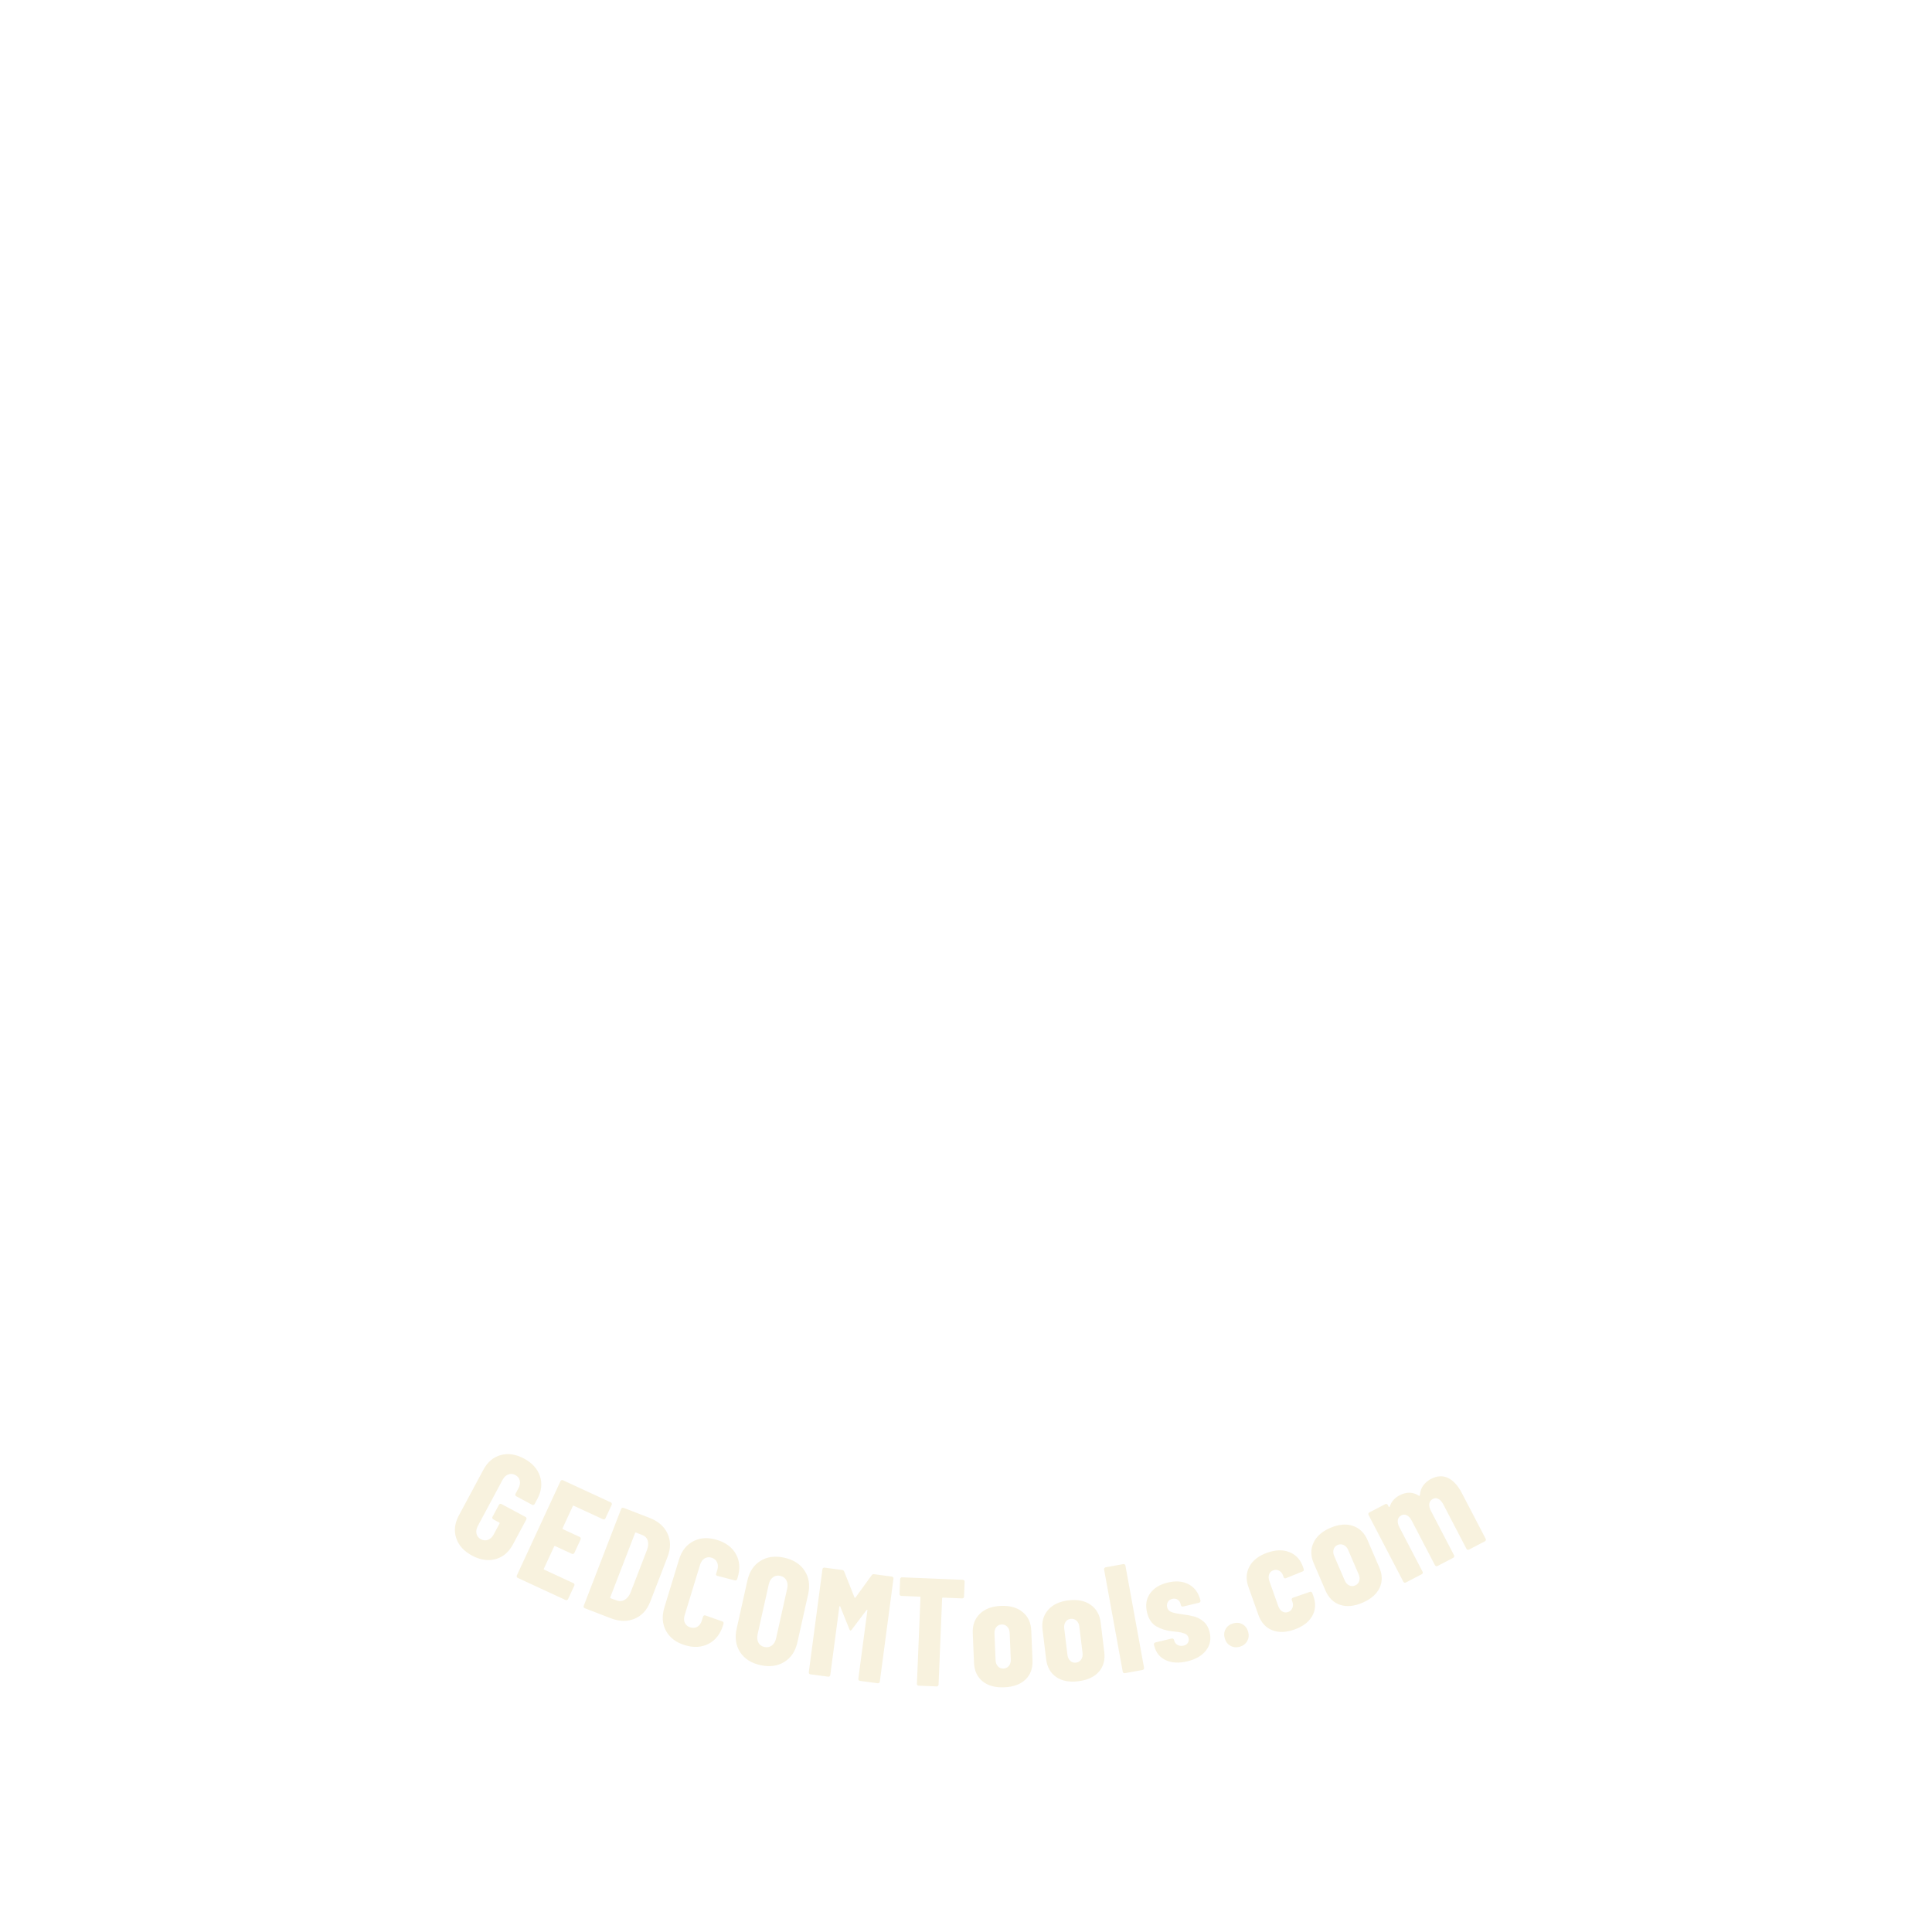
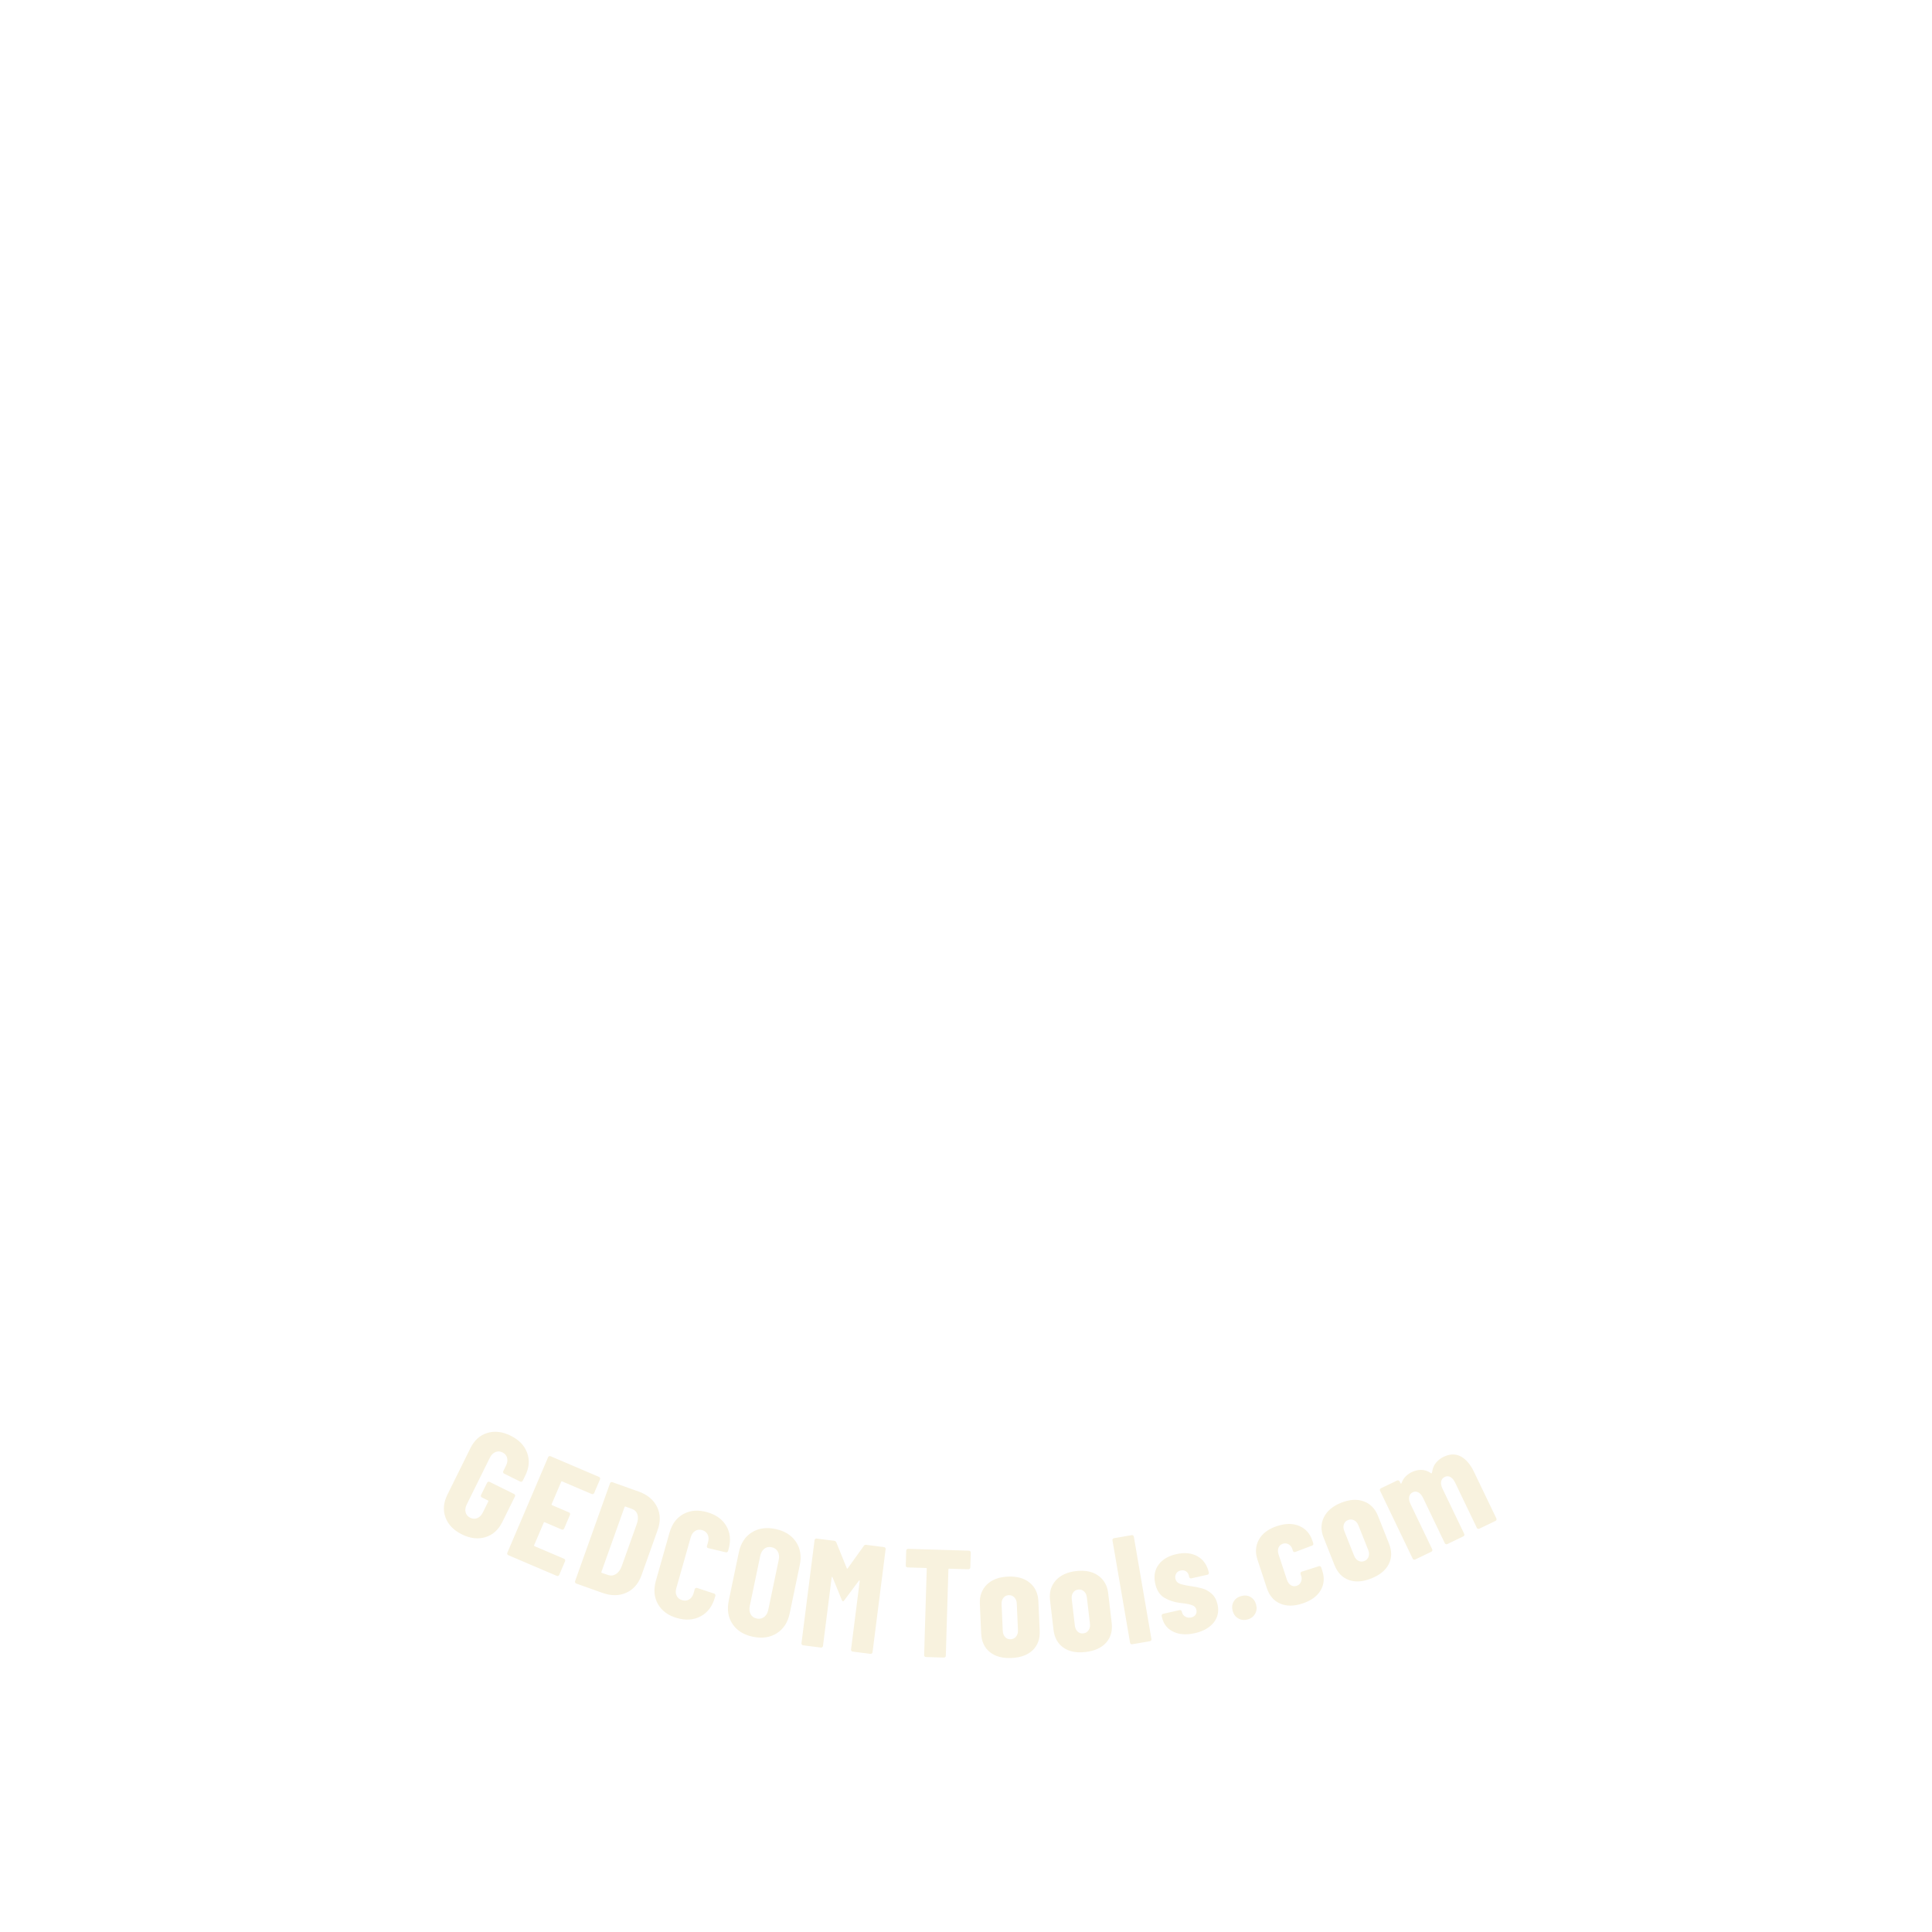
<svg xmlns="http://www.w3.org/2000/svg" viewBox="0 0 930 930">
-   <path fill="#f8f2de" d="M220.864 729.523 232.688 707.483Q235.696 701.875 241.052 700.423Q246.407 698.971 252.276 702.12Q258.145 705.268 259.912 710.583Q261.68 715.898 258.671 721.506L257.342 723.984Q257.167 724.31 256.816 724.416Q256.466 724.521 256.14 724.346L248.51 720.254Q248.184 720.079 248.078 719.728Q247.972 719.377 248.147 719.051L249.547 716.443Q250.596 714.487 250.2 712.72Q249.804 710.954 248.043 710.01Q246.348 709.1 244.657 709.747Q242.967 710.394 241.917 712.35L230.023 734.521Q228.974 736.477 229.37 738.243Q229.766 740.009 231.461 740.919Q233.222 741.863 234.913 741.217Q236.603 740.57 237.653 738.614L240.451 733.397Q240.626 733.071 240.3 732.896L237.431 731.357Q237.105 731.182 236.999 730.831Q236.893 730.481 237.068 730.155L240.182 724.351Q240.356 724.025 240.707 723.919Q241.058 723.813 241.384 723.988L252.991 730.215Q253.317 730.39 253.423 730.741Q253.529 731.092 253.354 731.418L246.882 743.481Q243.873 749.089 238.485 750.523Q233.097 751.958 227.228 748.809Q221.36 745.661 219.607 740.396Q217.855 735.131 220.864 729.523Z M290.257 731.318 276.221 724.823Q275.885 724.668 275.729 725.004L270.819 735.615Q270.664 735.95 271 736.106L279.059 739.835Q279.394 739.99 279.521 740.334Q279.647 740.678 279.492 741.014L276.477 747.528Q276.322 747.864 275.978 747.99Q275.634 748.117 275.298 747.961L267.239 744.232Q266.903 744.077 266.748 744.412L261.807 755.09Q261.651 755.426 261.987 755.582L276.023 762.077Q276.359 762.232 276.485 762.576Q276.612 762.92 276.456 763.256L273.442 769.77Q273.286 770.106 272.943 770.232Q272.599 770.358 272.263 770.203L249.228 759.543Q248.892 759.388 248.766 759.044Q248.639 758.7 248.795 758.365L269.803 712.966Q269.958 712.63 270.302 712.504Q270.646 712.377 270.982 712.533L294.017 723.192Q294.353 723.348 294.479 723.691Q294.605 724.035 294.45 724.371L291.435 730.885Q291.28 731.221 290.936 731.347Q290.592 731.474 290.257 731.318Z M280.988 772.992 299.009 726.327Q299.143 725.982 299.477 725.834Q299.812 725.685 300.158 725.819L312.652 730.644Q318.934 733.07 321.318 738.195Q323.702 743.32 321.356 749.394L313.038 770.932Q310.692 777.007 305.482 779.199Q300.273 781.392 293.991 778.966L281.496 774.14Q281.151 774.007 281.003 773.672Q280.854 773.337 280.988 772.992ZM293.972 769.36 297.105 770.49Q298.996 771.141 300.756 770.076Q302.516 769.01 303.544 766.552L311.382 746.257Q312.395 743.633 311.808 741.662Q311.221 739.69 309.219 738.917L306.182 737.744Q305.837 737.61 305.703 737.955L293.76 768.881Q293.627 769.227 293.972 769.36Z M319.831 773.682 326.837 750.752Q328.762 744.454 333.765 741.881Q338.768 739.309 345.137 741.255Q351.577 743.223 354.288 748.152Q356.999 753.081 355.074 759.38L354.837 760.158Q354.728 760.512 354.405 760.684Q354.082 760.856 353.728 760.748L345.34 758.572Q344.49 758.312 344.728 757.534L345.29 755.694Q345.917 753.642 345.174 752.022Q344.431 750.402 342.52 749.818Q340.68 749.256 339.159 750.184Q337.637 751.112 337.01 753.164L329.55 777.58Q328.923 779.632 329.677 781.217Q330.431 782.801 332.271 783.363Q334.182 783.947 335.693 783.055Q337.203 782.162 337.83 780.11L338.414 778.199Q338.522 777.845 338.846 777.673Q339.169 777.501 339.523 777.609L347.695 780.493Q348.049 780.601 348.221 780.924Q348.393 781.248 348.285 781.602L348.068 782.309Q346.122 788.679 341.073 791.276Q336.024 793.873 329.655 791.926Q323.285 789.98 320.585 785.016Q317.885 780.051 319.831 773.682Z M354.604 783.978 359.765 760.867Q361.216 754.367 366.059 751.354Q370.902 748.341 377.547 749.825Q384.191 751.308 387.328 756.103Q390.466 760.898 389.014 767.398L383.854 790.509Q382.403 797.009 377.524 800.014Q372.645 803.019 366 801.535Q359.356 800.052 356.254 795.265Q353.153 790.478 354.604 783.978ZM373.574 788.669 378.928 764.691Q379.444 762.38 378.531 760.698Q377.617 759.015 375.595 758.564Q373.573 758.112 372.067 759.254Q370.561 760.397 370.045 762.708L364.691 786.685Q364.175 788.996 365.052 790.671Q365.929 792.345 367.951 792.797Q369.974 793.248 371.516 792.114Q373.058 790.98 373.574 788.669Z M420.811 757.779 429.321 758.907Q429.688 758.956 429.91 759.247Q430.133 759.537 430.084 759.904L423.508 809.494Q423.459 809.861 423.168 810.084Q422.877 810.306 422.511 810.258L413.928 809.119Q413.561 809.071 413.338 808.78Q413.116 808.489 413.164 808.122L417.532 775.185Q417.571 774.891 417.425 774.872Q417.278 774.852 417.102 775.053L410.038 784.417Q409.593 784.956 409.373 784.927Q409.153 784.897 408.864 784.262L404.484 773.38Q404.367 773.14 404.22 773.121Q404.074 773.101 404.035 773.395L399.666 806.332Q399.618 806.699 399.327 806.922Q399.036 807.144 398.669 807.096L390.087 805.958Q389.72 805.909 389.497 805.618Q389.274 805.327 389.323 804.96L395.9 755.371Q395.948 755.004 396.239 754.781Q396.53 754.558 396.897 754.607L405.333 755.726Q406.066 755.823 406.355 756.459L411.337 768.988Q411.518 769.311 411.777 769.047L419.633 758.22Q420.004 757.672 420.811 757.779Z M464.351 761.395 464.055 768.567Q464.04 768.937 463.77 769.185Q463.501 769.433 463.131 769.418L453.889 769.036Q453.519 769.021 453.504 769.39L451.789 810.943Q451.773 811.313 451.504 811.561Q451.234 811.809 450.865 811.794L442.214 811.436Q441.844 811.421 441.596 811.152Q441.348 810.882 441.363 810.513L443.079 768.96Q443.094 768.59 442.725 768.575L433.852 768.209Q433.483 768.193 433.234 767.924Q432.986 767.655 433.002 767.285L433.298 760.113Q433.313 759.743 433.582 759.495Q433.852 759.247 434.222 759.262L463.501 760.471Q463.87 760.487 464.118 760.756Q464.367 761.025 464.351 761.395Z M468.845 800.372 468.249 786.028Q468.015 780.409 471.645 776.851Q475.274 773.294 481.781 773.024Q488.361 772.75 492.273 775.995Q496.185 779.239 496.418 784.858L497.014 799.202Q497.254 804.969 493.658 808.451Q490.063 811.933 483.408 812.21Q476.828 812.483 472.956 809.311Q469.084 806.139 468.845 800.372ZM486.555 798.822 486.024 786.031Q485.947 784.182 484.863 783.042Q483.779 781.902 482.152 781.97Q480.526 782.037 479.577 783.262Q478.628 784.486 478.704 786.335L479.236 799.126Q479.313 800.974 480.36 802.116Q481.407 803.257 483.034 803.19Q484.66 803.122 485.646 801.896Q486.632 800.67 486.555 798.822Z M503.574 798.659 501.837 784.409Q501.156 778.826 504.49 774.99Q507.825 771.154 514.289 770.366Q520.826 769.569 524.985 772.492Q529.143 775.414 529.824 780.997L531.561 795.247Q532.259 800.977 528.953 804.734Q525.646 808.492 519.035 809.298Q512.498 810.095 508.385 807.242Q504.273 804.389 503.574 798.659ZM521.105 795.702 519.556 782.994Q519.332 781.157 518.16 780.108Q516.989 779.058 515.372 779.255Q513.756 779.452 512.908 780.748Q512.06 782.044 512.284 783.88L513.833 796.588Q514.057 798.425 515.192 799.479Q516.327 800.534 517.943 800.337Q519.559 800.139 520.444 798.839Q521.329 797.538 521.105 795.702Z M540.447 804.699 531.47 755.487Q531.404 755.123 531.612 754.822Q531.821 754.52 532.185 754.454L540.702 752.9Q541.066 752.834 541.367 753.042Q541.669 753.251 541.735 753.615L550.711 802.827Q550.778 803.191 550.57 803.492Q550.361 803.793 549.997 803.86L541.48 805.413Q541.116 805.48 540.814 805.271Q540.513 805.063 540.447 804.699Z M555.605 792.194 555.484 791.69Q555.398 791.33 555.589 791.018Q555.781 790.706 556.14 790.62L564.056 788.721Q564.416 788.635 564.728 788.826Q565.04 789.018 565.127 789.378L565.178 789.594Q565.541 791.105 566.853 791.817Q568.166 792.53 569.749 792.15Q571.188 791.805 571.817 790.779Q572.446 789.753 572.135 788.458Q571.756 786.875 570.173 786.303Q568.59 785.731 566.752 785.525Q564.914 785.319 564.215 785.259Q559.912 784.769 556.601 782.861Q553.29 780.954 552.134 776.133Q550.874 770.879 553.603 767.029Q556.332 763.178 562.089 761.798Q568.062 760.365 572.311 762.694Q576.56 765.024 577.855 770.421Q577.941 770.78 577.75 771.093Q577.558 771.405 577.198 771.491L569.499 773.338Q569.139 773.424 568.827 773.233Q568.514 773.041 568.428 772.681L568.29 772.106Q567.945 770.667 566.83 769.983Q565.714 769.299 564.275 769.644Q562.764 770.007 562.133 771.185Q561.503 772.364 561.814 773.659Q562.228 775.386 563.936 776.004Q565.644 776.621 568.942 777.048Q572.313 777.457 574.792 778.118Q577.272 778.779 579.381 780.594Q581.491 782.409 582.285 785.719Q583.475 790.685 580.54 794.47Q577.605 798.256 571.561 799.706Q565.444 801.173 561.111 799.13Q556.778 797.087 555.605 792.194Z M589.585 788.734Q588.847 786.252 589.943 784.227Q591.039 782.202 593.521 781.463Q596.003 780.724 598.028 781.82Q600.053 782.916 600.792 785.399Q601.509 787.81 600.388 789.881Q599.268 791.952 596.856 792.669Q594.445 793.387 592.374 792.266Q590.303 791.145 589.585 788.734Z M605.751 777.377 600.933 763.853Q599.046 758.555 601.424 754.095Q603.802 749.634 609.936 747.449Q616.07 745.263 620.708 747.146Q625.346 749.029 627.134 754.048L627.581 755.303Q627.705 755.651 627.548 755.982Q627.391 756.313 627.042 756.437L619.011 759.691Q618.174 759.989 617.876 759.153L617.578 758.316Q617.032 756.783 615.718 756.072Q614.405 755.362 612.941 755.883Q611.407 756.43 610.898 757.868Q610.39 759.306 611.035 761.118L615.307 773.108Q615.952 774.921 617.256 775.713Q618.559 776.506 620.093 775.959Q621.557 775.438 622.113 774.022Q622.669 772.606 622.148 771.143L621.825 770.236Q621.701 769.888 621.858 769.557Q622.015 769.226 622.363 769.102L630.544 766.266Q630.893 766.142 631.223 766.299Q631.554 766.456 631.679 766.804L632.25 768.408Q634.087 773.566 631.66 777.887Q629.232 782.209 623.098 784.394Q616.964 786.58 612.326 784.697Q607.688 782.814 605.751 777.377Z M638.041 765.634 632.362 752.449Q630.137 747.284 632.257 742.665Q634.377 738.046 640.358 735.47Q646.406 732.865 651.219 734.498Q656.032 736.132 658.256 741.297L663.935 754.482Q666.218 759.783 664.103 764.32Q661.988 768.856 655.871 771.491Q649.823 774.096 645.073 772.516Q640.324 770.936 638.041 765.634ZM654.03 757.862 648.966 746.104Q648.234 744.405 646.814 743.727Q645.395 743.049 643.899 743.693Q642.404 744.337 641.955 745.82Q641.506 747.303 642.238 749.002L647.302 760.76Q648.033 762.459 649.419 763.151Q650.805 763.843 652.3 763.199Q653.796 762.555 654.279 761.058Q654.762 759.561 654.03 757.862Z M703.706 718.752 715.162 740.736Q715.333 741.064 715.223 741.414Q715.113 741.763 714.785 741.934L707.107 745.935Q706.779 746.106 706.43 745.996Q706.08 745.886 705.909 745.558L694.761 724.164Q693.735 722.196 692.383 721.523Q691.032 720.851 689.719 721.535Q688.276 722.287 688.019 723.797Q687.763 725.308 688.789 727.276L699.938 748.67Q700.109 748.998 699.999 749.347Q699.889 749.697 699.56 749.868L691.948 753.835Q691.62 754.006 691.27 753.896Q690.921 753.786 690.75 753.458L679.602 732.064Q678.576 730.095 677.224 729.423Q675.872 728.75 674.56 729.434Q673.116 730.187 672.86 731.697Q672.604 733.207 673.63 735.176L684.778 756.569Q684.949 756.898 684.839 757.247Q684.729 757.596 684.401 757.767L676.723 761.768Q676.395 761.939 676.046 761.829Q675.696 761.719 675.525 761.391L658.769 729.235Q658.598 728.907 658.708 728.558Q658.818 728.208 659.146 728.037L666.824 724.036Q667.152 723.865 667.501 723.975Q667.851 724.085 668.022 724.413L668.466 725.267Q668.569 725.463 668.734 725.461Q668.9 725.458 668.963 725.258Q669.591 723.262 670.893 721.916Q672.194 720.57 673.638 719.818Q678.756 717.151 683.108 720.057L683.273 720.054Q683.47 719.951 683.528 719.421Q683.811 716.603 685.32 714.774Q686.828 712.944 688.797 711.919Q693.259 709.593 697.064 711.449Q700.868 713.305 703.706 718.752Z" />
+   <path fill="#f8f2de" d="M215.341 719.536 226.426 697.115Q229.247 691.41 234.551 689.782Q239.856 688.153 245.826 691.104Q251.796 694.056 253.739 699.309Q255.682 704.563 252.861 710.268L251.615 712.788Q251.451 713.12 251.104 713.237Q250.757 713.355 250.425 713.191L242.664 709.353Q242.332 709.189 242.215 708.843Q242.098 708.496 242.262 708.164L243.574 705.51Q244.557 703.52 244.103 701.768Q243.648 700.017 241.857 699.131Q240.133 698.278 238.464 698.981Q236.796 699.683 235.812 701.673L224.661 724.227Q223.677 726.217 224.132 727.969Q224.587 729.721 226.311 730.574Q228.102 731.459 229.77 730.757Q231.439 730.054 232.423 728.064L235.046 722.758Q235.21 722.426 234.879 722.262L231.96 720.819Q231.628 720.655 231.511 720.308Q231.393 719.961 231.557 719.629L234.476 713.725Q234.64 713.394 234.987 713.276Q235.334 713.159 235.666 713.323L247.474 719.161Q247.805 719.325 247.923 719.672Q248.04 720.019 247.876 720.35L241.809 732.622Q238.988 738.327 233.651 739.94Q228.313 741.552 222.343 738.6Q216.373 735.649 214.447 730.445Q212.52 725.241 215.341 719.536Z M284.843 719.171 270.619 713.099Q270.278 712.954 270.133 713.294L265.543 724.048Q265.398 724.388 265.738 724.533L273.905 728.019Q274.246 728.165 274.382 728.504Q274.519 728.844 274.373 729.185L271.556 735.786Q271.41 736.127 271.071 736.263Q270.731 736.4 270.39 736.255L262.223 732.769Q261.883 732.623 261.738 732.964L257.119 743.785Q256.974 744.125 257.314 744.271L271.538 750.342Q271.879 750.487 272.015 750.827Q272.152 751.167 272.006 751.507L269.189 758.109Q269.043 758.449 268.704 758.586Q268.364 758.723 268.023 758.577L244.679 748.613Q244.339 748.468 244.202 748.128Q244.065 747.788 244.211 747.448L263.848 701.44Q263.993 701.099 264.333 700.963Q264.673 700.826 265.014 700.971L288.358 710.935Q288.698 711.081 288.835 711.421Q288.971 711.76 288.826 712.101L286.008 718.703Q285.863 719.043 285.523 719.179Q285.183 719.316 284.843 719.171Z M276.825 761.117 293.64 714.004Q293.764 713.656 294.095 713.499Q294.426 713.342 294.775 713.466L307.389 717.969Q313.732 720.232 316.247 725.294Q318.761 730.356 316.572 736.489L308.812 758.234Q306.623 764.367 301.471 766.692Q296.32 769.018 289.978 766.755L277.363 762.252Q277.015 762.128 276.858 761.797Q276.701 761.466 276.825 761.117ZM289.712 757.152 292.873 758.202Q294.779 758.804 296.512 757.694Q298.244 756.583 299.209 754.099L306.522 733.609Q307.467 730.961 306.829 729.004Q306.192 727.048 304.171 726.327L301.104 725.233Q300.756 725.108 300.631 725.457L289.488 756.68Q289.363 757.028 289.712 757.152Z M315.74 760.846 322.279 737.779Q324.076 731.443 329.026 728.77Q333.976 726.097 340.383 727.913Q346.862 729.75 349.672 734.624Q352.482 739.497 350.686 745.833L350.464 746.616Q350.363 746.972 350.043 747.151Q349.723 747.329 349.367 747.228L340.937 745.223Q340.082 744.981 340.304 744.197L340.829 742.346Q341.414 740.282 340.639 738.677Q339.863 737.073 337.941 736.528Q336.09 736.003 334.587 736.962Q333.085 737.92 332.499 739.985L325.536 764.547Q324.95 766.611 325.736 768.18Q326.522 769.749 328.373 770.274Q330.295 770.819 331.788 769.896Q333.28 768.973 333.865 766.908L334.41 764.986Q334.511 764.63 334.831 764.452Q335.151 764.273 335.507 764.374L343.736 767.092Q344.092 767.192 344.27 767.512Q344.449 767.832 344.348 768.188L344.146 768.9Q342.329 775.307 337.334 778.006Q332.338 780.705 325.931 778.888Q319.523 777.072 316.723 772.163Q313.923 767.254 315.74 760.846Z M350.797 770.475 355.64 747.296Q357.002 740.776 361.803 737.697Q366.604 734.618 373.268 736.01Q379.932 737.402 383.135 742.154Q386.338 746.905 384.976 753.424L380.134 776.604Q378.772 783.123 373.934 786.195Q369.097 789.267 362.433 787.874Q355.769 786.482 352.602 781.738Q349.435 776.994 350.797 770.475ZM369.829 774.905 374.854 750.856Q375.338 748.538 374.402 746.868Q373.465 745.199 371.437 744.775Q369.409 744.351 367.919 745.514Q366.428 746.677 365.944 748.995L360.92 773.044Q360.436 775.361 361.336 777.024Q362.236 778.686 364.264 779.11Q366.292 779.533 367.819 778.378Q369.345 777.223 369.829 774.905Z M417.023 743.643 425.539 744.724Q425.906 744.77 426.13 745.06Q426.354 745.35 426.308 745.717L420.01 795.343Q419.964 795.71 419.674 795.934Q419.385 796.158 419.017 796.112L410.428 795.022Q410.061 794.975 409.837 794.686Q409.613 794.396 409.659 794.029L413.842 761.067Q413.879 760.774 413.733 760.755Q413.586 760.737 413.411 760.938L406.399 770.342Q405.958 770.883 405.737 770.855Q405.517 770.827 405.225 770.193L400.784 759.336Q400.665 759.097 400.518 759.078Q400.372 759.06 400.334 759.353L396.152 792.315Q396.105 792.682 395.815 792.906Q395.526 793.131 395.159 793.084L386.57 791.994Q386.203 791.948 385.978 791.658Q385.754 791.368 385.801 791.001L392.098 741.375Q392.145 741.008 392.434 740.784Q392.724 740.56 393.091 740.606L401.533 741.678Q402.267 741.771 402.56 742.405L407.612 754.906Q407.795 755.228 408.053 754.962L415.847 744.091Q416.215 743.541 417.023 743.643Z M467.288 747.357 467.072 754.531Q467.061 754.901 466.794 755.152Q466.528 755.403 466.158 755.392L456.912 755.113Q456.542 755.102 456.531 755.472L455.278 797.041Q455.267 797.411 455 797.662Q454.733 797.913 454.363 797.902L445.709 797.641Q445.339 797.63 445.088 797.363Q444.837 797.097 444.848 796.727L446.102 755.158Q446.113 754.788 445.743 754.777L436.867 754.509Q436.497 754.498 436.246 754.231Q435.995 753.965 436.006 753.595L436.223 746.42Q436.234 746.05 436.5 745.799Q436.767 745.548 437.137 745.559L466.428 746.442Q466.797 746.453 467.048 746.72Q467.3 746.987 467.288 747.357Z M472.308 786.31 471.668 771.969Q471.417 766.35 475.035 762.781Q478.654 759.212 485.159 758.922Q491.739 758.628 495.661 761.861Q499.583 765.093 499.833 770.711L500.474 785.053Q500.731 790.819 497.146 794.313Q493.562 797.806 486.908 798.103Q480.329 798.397 476.447 795.237Q472.565 792.077 472.308 786.31ZM490.014 784.705 489.443 771.916Q489.36 770.068 488.273 768.931Q487.185 767.795 485.558 767.867Q483.932 767.94 482.987 769.167Q482.042 770.394 482.124 772.243L482.695 785.032Q482.778 786.88 483.828 788.018Q484.879 789.157 486.506 789.084Q488.132 789.011 489.114 787.782Q490.096 786.553 490.014 784.705Z M507.123 784.509 505.451 770.251Q504.796 764.665 508.148 760.845Q511.5 757.025 517.968 756.266Q524.509 755.5 528.654 758.441Q532.799 761.382 533.453 766.968L535.125 781.227Q535.797 786.959 532.473 790.702Q529.149 794.444 522.535 795.22Q515.993 795.986 511.894 793.114Q507.795 790.242 507.123 784.509ZM524.667 781.633 523.177 768.918Q522.961 767.081 521.794 766.025Q520.628 764.97 519.011 765.159Q517.394 765.349 516.539 766.641Q515.685 767.934 515.9 769.771L517.391 782.486Q517.606 784.323 518.736 785.383Q519.866 786.443 521.483 786.253Q523.1 786.063 523.991 784.767Q524.883 783.47 524.667 781.633Z M543.979 790.765 535.503 741.464Q535.441 741.1 535.652 740.801Q535.863 740.501 536.228 740.439L544.761 738.972Q545.125 738.909 545.425 739.121Q545.724 739.332 545.786 739.697L554.262 788.997Q554.325 789.362 554.113 789.661Q553.902 789.96 553.537 790.023L545.004 791.49Q544.64 791.553 544.341 791.341Q544.041 791.13 543.979 790.765Z M559.312 778.402 559.199 777.897Q559.118 777.536 559.315 777.226Q559.511 776.917 559.872 776.836L567.815 775.058Q568.176 774.977 568.486 775.173Q568.795 775.369 568.876 775.73L568.924 775.947Q569.264 777.463 570.565 778.196Q571.867 778.928 573.455 778.572Q574.9 778.249 575.544 777.233Q576.189 776.216 575.898 774.916Q575.542 773.328 573.968 772.732Q572.394 772.137 570.559 771.903Q568.725 771.669 568.026 771.598Q563.731 771.043 560.449 769.086Q557.167 767.129 556.084 762.29Q554.904 757.019 557.691 753.21Q560.478 749.401 566.255 748.107Q572.249 746.766 576.463 749.159Q580.676 751.552 581.889 756.968Q581.97 757.329 581.773 757.638Q581.577 757.948 581.216 758.028L573.49 759.758Q573.128 759.839 572.819 759.643Q572.51 759.447 572.429 759.086L572.3 758.508Q571.976 757.064 570.872 756.363Q569.767 755.663 568.323 755.986Q566.806 756.326 566.158 757.495Q565.51 758.663 565.801 759.963Q566.189 761.696 567.887 762.34Q569.586 762.983 572.877 763.46Q576.241 763.92 578.71 764.618Q581.18 765.316 583.261 767.163Q585.343 769.01 586.087 772.332Q587.203 777.314 584.211 781.056Q581.219 784.797 575.153 786.155Q569.015 787.529 564.713 785.421Q560.412 783.313 559.312 778.402Z M593.374 775.484Q592.684 772.987 593.82 770.984Q594.956 768.982 597.452 768.292Q599.948 767.602 601.951 768.737Q603.954 769.873 604.644 772.37Q605.314 774.795 604.153 776.843Q602.991 778.891 600.566 779.561Q598.141 780.232 596.093 779.07Q594.044 777.909 593.374 775.484Z M609.806 764.432 605.312 750.798Q603.551 745.457 606.034 741.054Q608.518 736.651 614.703 734.612Q620.887 732.574 625.479 734.566Q630.07 736.559 631.738 741.619L632.155 742.884Q632.271 743.236 632.106 743.563Q631.942 743.89 631.59 744.006L623.483 747.068Q622.64 747.346 622.362 746.502L622.084 745.659Q621.574 744.113 620.278 743.371Q618.982 742.63 617.506 743.116Q615.96 743.626 615.417 745.052Q614.874 746.477 615.476 748.305L619.461 760.393Q620.063 762.22 621.347 763.043Q622.632 763.867 624.178 763.357Q625.654 762.871 626.243 761.468Q626.833 760.066 626.346 758.59L626.045 757.677Q625.929 757.325 626.094 756.998Q626.259 756.671 626.611 756.555L634.857 753.915Q635.208 753.799 635.535 753.964Q635.862 754.129 635.978 754.481L636.511 756.097Q638.225 761.298 635.695 765.56Q633.166 769.822 626.981 771.861Q620.796 773.9 616.205 771.907Q611.613 769.914 609.806 764.432Z M642.421 753.461 637.118 740.121Q635.041 734.894 637.29 730.337Q639.54 725.78 645.591 723.374Q651.711 720.941 656.476 722.71Q661.24 724.48 663.318 729.706L668.621 743.046Q670.753 748.41 668.511 752.885Q666.268 757.36 660.079 759.82Q653.959 762.253 649.256 760.539Q644.553 758.825 642.421 753.461ZM658.624 746.144 653.895 734.248Q653.212 732.529 651.812 731.811Q650.412 731.093 648.899 731.695Q647.386 732.296 646.895 733.766Q646.404 735.235 647.087 736.954L651.816 748.85Q652.5 750.57 653.866 751.301Q655.231 752.032 656.744 751.431Q658.257 750.829 658.782 749.346Q659.308 747.863 658.624 746.144Z M709.571 708.587 720.304 730.934Q720.464 731.267 720.343 731.613Q720.221 731.958 719.888 732.118L712.083 735.867Q711.75 736.027 711.404 735.906Q711.059 735.784 710.899 735.451L700.454 713.705Q699.493 711.704 698.164 710.988Q696.835 710.272 695.501 710.913Q694.033 711.617 693.728 713.118Q693.423 714.62 694.384 716.621L704.828 738.366Q704.989 738.7 704.867 739.046Q704.746 739.391 704.412 739.551L696.675 743.268Q696.341 743.428 695.996 743.307Q695.65 743.185 695.49 742.852L685.045 721.106Q684.084 719.105 682.755 718.389Q681.426 717.673 680.092 718.313Q678.624 719.018 678.319 720.519Q678.014 722.02 678.975 724.022L689.42 745.767Q689.58 746.101 689.458 746.447Q689.337 746.792 689.004 746.952L681.199 750.701Q680.866 750.861 680.52 750.74Q680.174 750.618 680.014 750.285L664.315 717.599Q664.155 717.266 664.276 716.92Q664.398 716.575 664.731 716.415L672.536 712.666Q672.869 712.506 673.215 712.627Q673.56 712.749 673.721 713.082L674.137 713.949Q674.233 714.149 674.399 714.152Q674.564 714.155 674.634 713.957Q675.327 711.982 676.671 710.68Q678.016 709.377 679.484 708.672Q684.687 706.173 688.941 709.22L689.106 709.222Q689.306 709.126 689.381 708.598Q689.757 705.79 691.324 704.011Q692.891 702.232 694.892 701.271Q699.428 699.093 703.17 701.072Q706.912 703.051 709.571 708.587Z" />
</svg>
